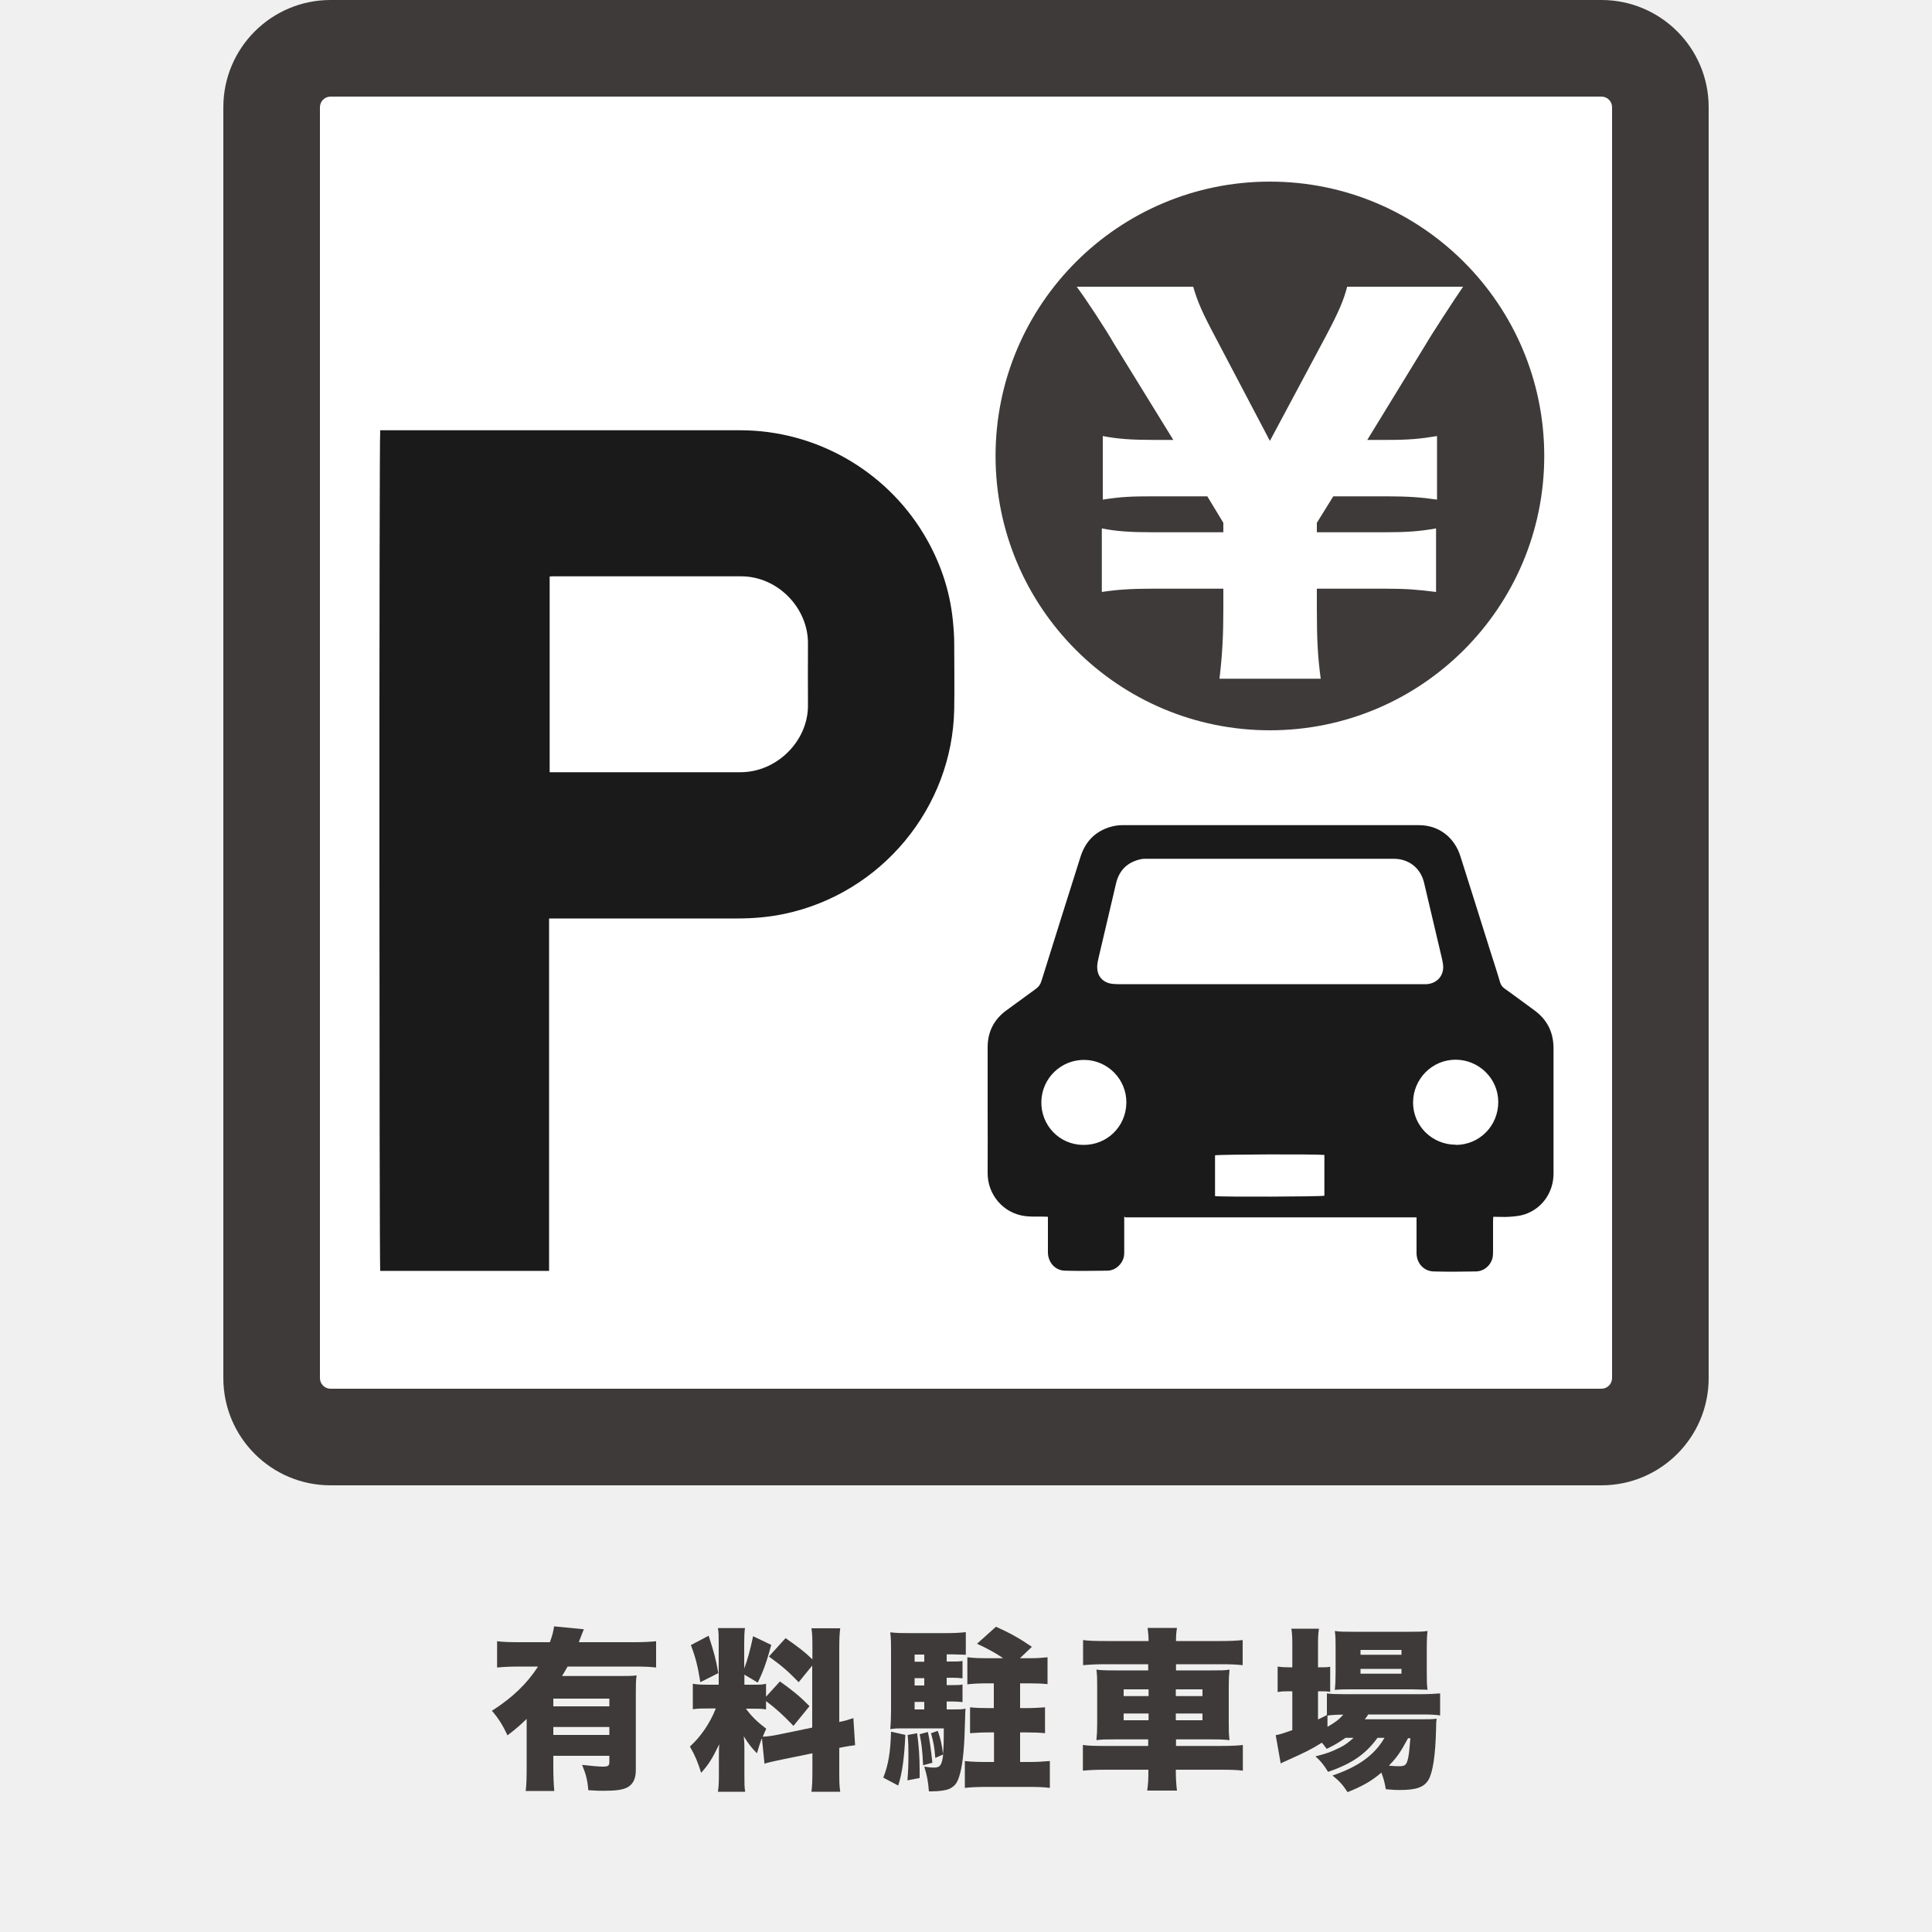
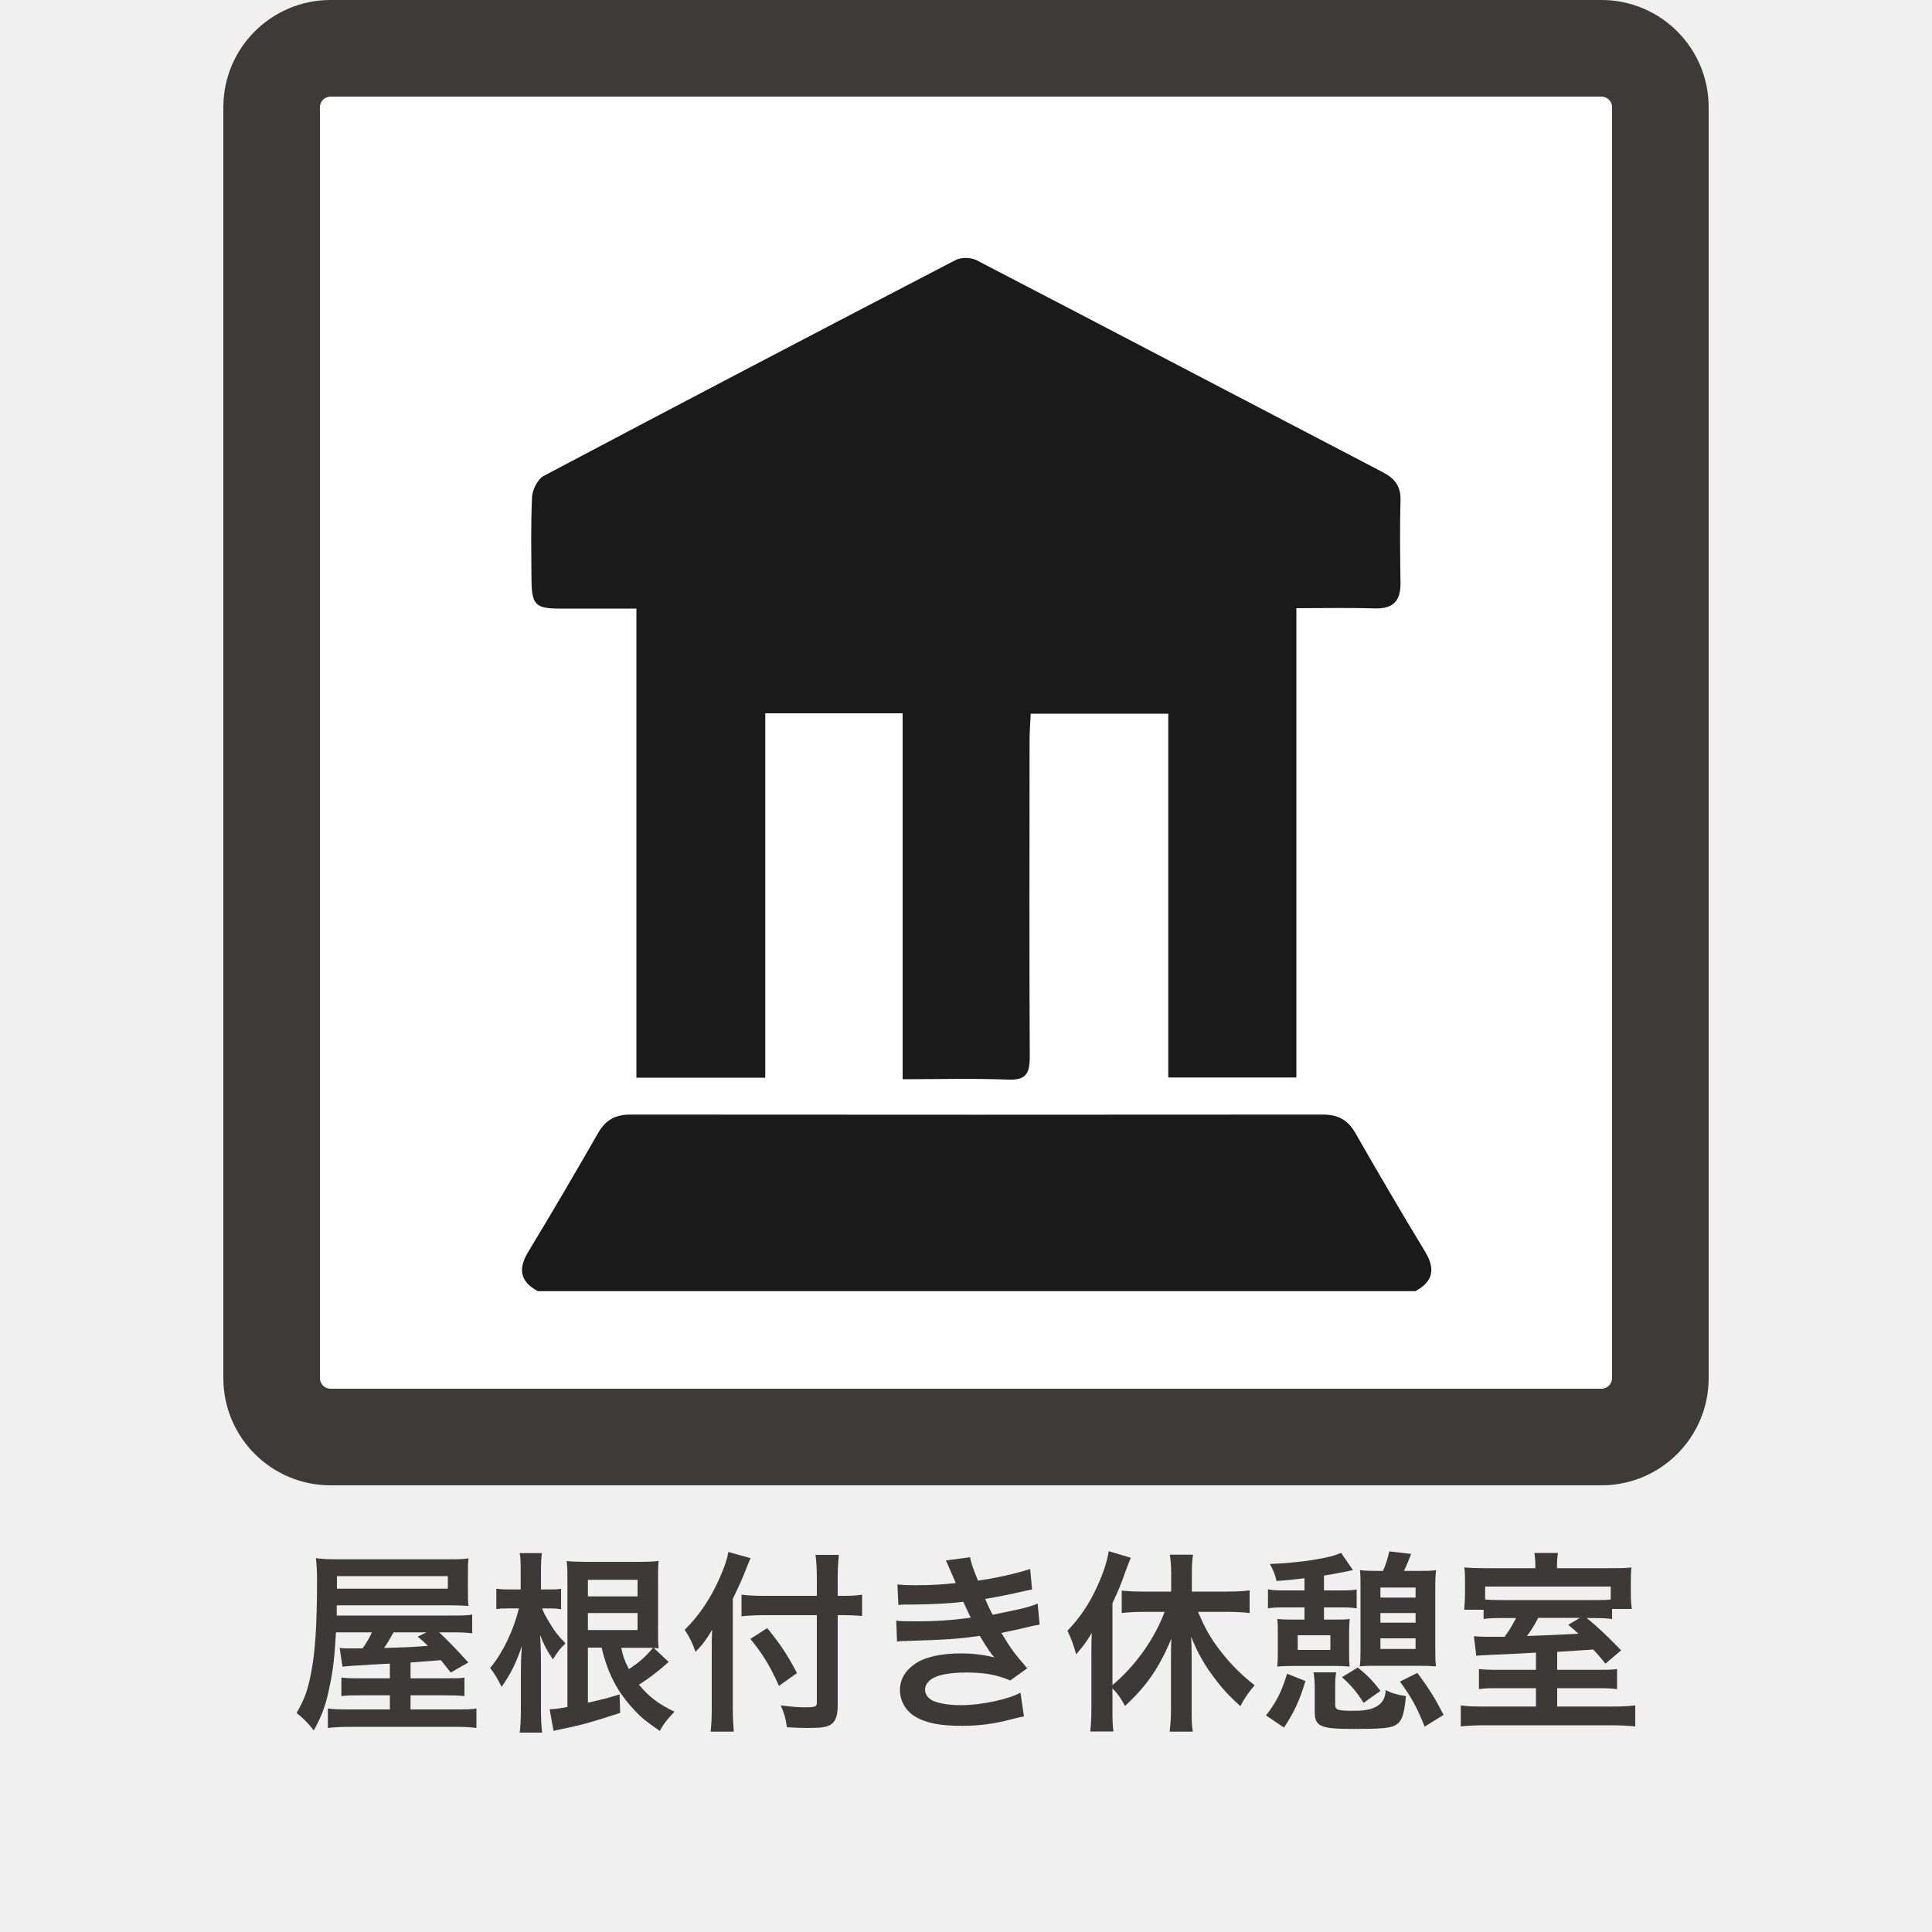
<svg xmlns="http://www.w3.org/2000/svg" id="_レイヤー_1" data-name="レイヤー 1" viewBox="0 0 100 100">
  <defs>
    <style>
      .cls-1 {
        fill: #fff;
      }

      .cls-2 {
        fill: #3e3a39;
      }

      .cls-3 {
        fill: #1a1a1a;
      }
+ 
+       .cls-4 {
+         fill: #3d3939;
+       }
    </style>
  </defs>
  <g>
-     <path class="cls-2" d="M28.64,91.48c0,.5,.02,.9,.05,1.22h-1.48c.04-.31,.05-.68,.05-1.24v-2.49c-.31,.3-.51,.48-.99,.85-.28-.58-.48-.89-.81-1.27,1.08-.69,1.81-1.4,2.39-2.29h-.97c-.49,0-.83,.02-1.15,.05v-1.36c.32,.04,.67,.05,1.15,.05h1.58c.12-.31,.18-.55,.22-.82l1.54,.15c-.04,.09-.13,.32-.26,.67h2.85c.5,0,.85-.02,1.15-.05v1.36c-.33-.04-.67-.05-1.15-.05h-3.43c-.09,.16-.16,.28-.29,.49h2.92c.45,0,.68,0,.94-.03-.04,.27-.04,.54-.04,1v3.9c0,.44-.14,.74-.45,.9-.23,.12-.59,.17-1.19,.17-.23,0-.41,0-.82-.03-.04-.52-.12-.82-.32-1.31,.45,.05,.85,.09,1.07,.09,.28,0,.34-.04,.34-.25v-.31h-2.9v.61Zm2.9-3.16v-.4h-2.9v.4h2.9Zm0,1.48v-.41h-2.9v.41h2.9Z" />
-     <path class="cls-2" d="M39.42,90c-.1,.27-.14,.41-.24,.75-.28-.28-.45-.5-.68-.88,.03,.39,.03,.41,.03,.7v1.3c0,.42,0,.63,.04,.87h-1.41c.04-.27,.05-.52,.05-.91v-.81c0-.32,0-.52,.02-.74-.37,.76-.56,1.06-.94,1.48-.16-.53-.32-.91-.58-1.36,.56-.51,1.03-1.19,1.34-1.97h-.34c-.42,0-.6,0-.85,.04v-1.32c.21,.04,.4,.05,.84,.05h.5v-2.13c0-.38,0-.58-.04-.8h1.4c-.03,.21-.04,.41-.04,.79v1.3c.17-.43,.32-1,.46-1.67l.94,.45c-.23,.85-.42,1.39-.7,1.95l-.69-.41v.52h.42c.38,0,.51,0,.7-.05v.67l.72-.79c.67,.48,1.04,.78,1.53,1.28l-.83,1.02c-.57-.59-.91-.9-1.42-1.28v.43c-.22-.04-.39-.04-.74-.04h-.3c.27,.38,.59,.69,1.05,1.04-.09,.2-.12,.26-.18,.41,.2,0,.53-.05,.82-.11l1.74-.36v-3.21l-.7,.86c-.58-.59-.78-.77-1.54-1.33l.86-.95c.69,.48,1,.72,1.39,1.1v-.48c0-.58,0-.82-.05-1.13h1.49c-.04,.32-.05,.56-.05,1.13v3.72c.29-.06,.46-.11,.73-.2l.09,1.4c-.21,.03-.44,.06-.82,.14v1.13c0,.58,0,.81,.05,1.14h-1.49c.04-.34,.05-.56,.05-1.15v-.84l-1.61,.33c-.51,.11-.68,.14-.87,.21l-.13-1.29Zm-2.74-5.33c.26,.8,.38,1.22,.5,1.93l-.93,.47c-.13-.82-.25-1.29-.49-1.92l.91-.48Z" />
-     <path class="cls-2" d="M46.86,89.8c-.05,1.14-.16,1.99-.37,2.62l-.77-.41c.26-.66,.37-1.31,.4-2.38l.74,.17Zm2.15-1.32h.32c.32,0,.46,0,.65-.04-.02,.13-.02,.21-.03,.62-.03,1.31-.1,2.13-.25,2.71-.13,.49-.25,.67-.56,.82-.18,.08-.53,.13-.92,.13h-.14c-.04-.51-.09-.79-.24-1.28,.25,.04,.37,.05,.5,.05,.32,0,.41-.12,.48-.68l-.41,.18c-.05-.62-.08-.74-.22-1.28l.35-.12c.15,.43,.21,.69,.27,1.2,.03-.32,.04-.61,.04-1.33h-2.16c-.23,0-.34,0-.61,.04,.03-.32,.04-.68,.04-.98v-3.09c0-.39,0-.58-.04-.94,.38,.04,.6,.04,.99,.04h1.88c.47,0,.76-.02,1.04-.05v1.17c-.2,0-.41-.02-.62-.02h-.37v.37h.33c.19,0,.32,0,.49-.03v.9c-.17-.02-.32-.03-.49-.03h-.33v.38h.33c.23,0,.34,0,.49-.03v.91c-.17-.02-.32-.03-.49-.03h-.33v.39Zm-1.54,1.23c.09,.64,.13,1.26,.13,1.91,0,.09,0,.23,0,.41l-.63,.12c.04-.55,.05-.81,.05-1.3,0-.42,0-.6-.04-1.05l.5-.09Zm.37-4.07h-.5v.37h.5v-.37Zm0,1.22h-.5v.38h.5v-.38Zm-.5,1.23v.39h.5v-.39h-.5Zm.69,1.57q.11,.47,.23,1.58l-.48,.13c-.04-.78-.07-1.06-.18-1.61l.42-.11Zm3.91-3.82c-.42-.29-.81-.5-1.37-.76l.98-.88c.7,.31,1.22,.6,1.86,1.04l-.62,.59h.5c.4,0,.65-.02,.93-.05v1.39c-.26-.03-.58-.04-.9-.04h-.52v1.28h.37c.36,0,.63-.02,.92-.04v1.34c-.28-.03-.59-.04-.92-.04h-.37v1.53h.47c.34,0,.74-.02,1.07-.05v1.39c-.32-.04-.65-.05-1.07-.05h-2.25c-.42,0-.82,.02-1.08,.05v-1.39c.32,.04,.74,.05,1.08,.05h.43v-1.53h-.32c-.34,0-.64,.02-.92,.04v-1.34c.28,.03,.55,.04,.91,.04h.32v-1.28h-.43c-.36,0-.67,.02-.94,.05v-1.4c.32,.04,.66,.05,.93,.05h.95Z" />
-     <path class="cls-2" d="M59.45,84.94c0-.27-.02-.42-.05-.68h1.52c-.04,.26-.05,.41-.05,.68h2.29c.57,0,.88-.02,1.16-.05v1.3c-.34-.04-.68-.05-1.12-.05h-2.33v.32h1.8c.54,0,.71,0,.97-.04-.03,.33-.04,.46-.04,.88v1.89c0,.42,0,.55,.04,.88-.28-.03-.44-.04-.98-.04h-1.79v.34h2.32c.56,0,.88-.02,1.14-.05v1.33c-.3-.04-.62-.05-1.18-.05h-2.29c0,.49,.02,.75,.06,1.08h-1.54c.05-.38,.06-.55,.06-1.08h-2.21c-.53,0-.91,.02-1.18,.05v-1.33c.27,.04,.6,.05,1.16,.05h2.22v-.34h-1.7c-.52,0-.71,0-.98,.04,.03-.32,.04-.5,.04-.88v-1.89c0-.38,0-.57-.04-.88,.26,.03,.44,.04,.97,.04h1.71v-.32h-2.25c-.43,0-.79,.02-1.12,.05v-1.3c.28,.04,.68,.05,1.16,.05h2.21Zm-1.29,2.5v.35h1.29v-.35h-1.29Zm0,1.25v.35h1.29v-.35h-1.29Zm4.08-.9v-.35h-1.38v.35h1.38Zm0,1.25v-.35h-1.38v.35h1.38Z" />
-     <path class="cls-2" d="M69.63,89.96c-.32,.22-.56,.37-.96,.56-.11-.14-.14-.19-.25-.32-.58,.36-.78,.46-1.91,.97-.07,.03-.13,.05-.22,.11l-.26-1.47c.19-.03,.26-.05,.86-.26v-2.01h-.13c-.23,0-.42,0-.63,.04v-1.32c.19,.03,.37,.04,.63,.04h.13v-.98c0-.5,0-.73-.05-1.02h1.43c-.05,.3-.05,.5-.05,1.02v.98h.1c.24,0,.39,0,.53-.03v1.3c-.18-.03-.27-.03-.5-.03h-.13v1.46c.17-.08,.21-.1,.46-.23v-1.12c.22,.03,.45,.04,.86,.04h4.03c.4,0,.73-.02,.97-.04v1.14c-.27-.04-.58-.05-.96-.05h-2.76c-.07,.11-.09,.14-.18,.25h2.86c.43,0,.59,0,.86-.03-.02,.15-.03,.27-.03,.55-.03,1.3-.16,2.21-.39,2.61-.23,.39-.64,.53-1.49,.53-.18,0-.31,0-.72-.04-.06-.35-.11-.54-.23-.86-.5,.43-.99,.71-1.75,1.01-.25-.38-.42-.57-.78-.86,1.33-.45,2.18-1.06,2.69-1.95h-.36c-.62,.85-1.33,1.34-2.56,1.76-.22-.35-.34-.52-.65-.8,.58-.15,.81-.23,1.23-.44,.3-.14,.51-.31,.74-.52h-.44Zm-.92-.58c.4-.23,.6-.38,.82-.63-.34,0-.67,.02-.82,.05v.58Zm1.21-1.94c-.32,0-.62,0-.83,.03,.03-.29,.04-.53,.04-.93v-1.27c0-.37,0-.57-.04-.85,.27,.04,.5,.04,.96,.04h2.85c.49,0,.73,0,.99-.04-.03,.26-.04,.44-.04,.95v1.18c0,.4,0,.65,.04,.91q-.17,0-.81-.02h-3.17Zm.5-1.79h2.12v-.25h-2.12v.25Zm0,.98h2.12v-.25h-2.12v.25Zm2.46,3.34c-.41,.76-.57,.98-.99,1.42,.2,.02,.36,.03,.5,.03,.36,0,.42-.06,.51-.5,.04-.22,.06-.47,.1-.95h-.13Z" />
+     <path class="cls-1" d="M17.11,2.5H82.89c1.68,0,3.04,1.36,3.04,3.04V71.33c0,1.68-1.36,3.05-3.05,3.05H17.11c-1.68,0-3.04-1.36-3.04-3.04V5.54c0-1.68,1.36-3.04,3.04-3.04Z" />
+     <path class="cls-2" d="M82.89,5c.3,0,.55,.24,.55,.55V71.33c0,.3-.24,.55-.55,.55H17.11c-.3,0-.55-.24-.55-.55V5.55c0-.3,.24-.55,.55-.55H82.89M82.89,0H17.11C14.05,0,11.56,2.48,11.56,5.55V71.33c0,3.06,2.48,5.55,5.55,5.55H82.89c3.06,0,5.55-2.48,5.55-5.55V5.55C88.44,2.48,85.95,0,82.89,0h0Z" />
  </g>
+   <path class="cls-3" d="M27.84,66.83c-.94-.5-1.03-1.17-.49-2.05,1.23-2.03,2.43-4.08,3.61-6.14,.38-.67,.9-.95,1.66-.95,11.96,.01,23.91,.01,35.87,0,.76,0,1.28,.28,1.66,.95,1.18,2.06,2.38,4.11,3.61,6.14,.54,.89,.43,1.55-.5,2.05H27.84Z" />
+   <path class="cls-3" d="M46.74,36.92h-7.13v18.86h-6.67V31.5c-1.42,0-2.71,0-3.99,0-1.23,0-1.43-.21-1.44-1.47-.01-1.44-.04-2.89,.03-4.32,.02-.37,.29-.9,.59-1.07,7.1-3.76,14.21-7.48,21.33-11.18,.29-.15,.78-.14,1.07,0,7.03,3.65,14.04,7.33,21.06,10.99,.61,.32,.92,.73,.9,1.44-.04,1.44-.02,2.88,0,4.32,0,.9-.39,1.31-1.32,1.28-1.32-.04-2.65-.01-4.07-.01v24.29h-6.63v-18.83h-7.12c-.02,.45-.06,.9-.06,1.35,0,5.48-.02,10.96,.01,16.43,0,.89-.23,1.2-1.15,1.16-1.76-.07-3.52-.02-5.43-.02v-18.96Z" />
  <g>
-     <g>
-       <path class="cls-1" d="M17.11,2.5H82.89c1.68,0,3.05,1.36,3.05,3.05V71.33c0,1.68-1.36,3.05-3.05,3.05H17.11c-1.68,0-3.04-1.36-3.04-3.04V5.54c0-1.68,1.36-3.04,3.04-3.04Z" />
-       <path class="cls-2" d="M82.89,5c.3,0,.55,.24,.55,.55V71.33c0,.3-.24,.55-.55,.55H17.11c-.3,0-.55-.24-.55-.55V5.55c0-.3,.24-.55,.55-.55H82.89M82.89,0H17.11C14.05,0,11.56,2.48,11.56,5.55V71.33c0,3.06,2.48,5.55,5.55,5.55H82.89c3.06,0,5.55-2.48,5.55-5.55V5.55C88.44,2.48,85.95,0,82.89,0h0Z" />
-     </g>
-     <g>
-       <path class="cls-3" d="M28.42,47.54v18.24c-2.93,0-5.83,0-8.74,0-.05-.16-.06-43.25,0-43.51,.1,0,.2,0,.31,0,6.11,0,12.21,0,18.32,0,3.9,0,7.51,2.07,9.5,5.37,.83,1.38,1.35,2.87,1.51,4.48,.04,.4,.07,.8,.07,1.19,0,1.13,.02,2.26,0,3.39-.09,5.11-3.77,9.54-8.78,10.6-.81,.17-1.62,.24-2.45,.24-3.18,0-6.36,0-9.54,0-.05,0-.1,0-.19,0Zm.02-7.57c.1,0,.19,0,.28,0,3.2,0,6.41,0,9.61,0,1.88,0,3.51-1.62,3.49-3.48,0-1.06-.01-2.11,0-3.17,.02-1.84-1.56-3.5-3.48-3.49-.47,0-.95,0-1.42,0-2.74,0-5.47,0-8.21,0-.09,0-.17,0-.26,.01v10.13Z" />
-       <path class="cls-3" d="M58.19,62.97c0,.61,0,1.2,0,1.78,0,.1,0,.2-.02,.3-.09,.4-.44,.71-.85,.72-.73,.01-1.47,.02-2.2,0-.5-.01-.87-.42-.88-.94,0-.52,0-1.03,0-1.55,0-.09,0-.18,0-.3-.1,0-.19-.01-.27-.01-.29,0-.59,.01-.87-.02-1.18-.13-2-1.14-1.98-2.26,.01-1.12,0-2.24,0-3.35,0-1.04,0-2.09,0-3.13,0-.81,.33-1.45,.98-1.92,.49-.36,.98-.72,1.48-1.08,.17-.12,.27-.25,.33-.45,.66-2.13,1.34-4.26,2.01-6.39,.25-.81,.77-1.35,1.59-1.58,.18-.05,.38-.08,.57-.08,5.12,0,10.24,0,15.37,0,1.01,0,1.83,.62,2.14,1.61,.51,1.6,1.01,3.2,1.51,4.79,.18,.57,.37,1.14,.54,1.72,.04,.14,.11,.25,.24,.34,.51,.36,1.01,.74,1.52,1.11,.68,.49,1.01,1.14,1.01,1.99,0,2.16,0,4.32,0,6.48,0,.97-.6,1.82-1.51,2.11-.24,.08-.5,.1-.76,.12-.27,.02-.55,0-.85,0,0,.1-.01,.18-.01,.26,0,.49,0,.98,0,1.48,0,.13,0,.27-.03,.4-.1,.39-.44,.68-.86,.69-.73,.01-1.45,.02-2.18,0-.51-.01-.88-.42-.89-.93,0-.53,0-1.05,0-1.58,0-.09,0-.18,0-.29h-15.07Zm7.53-12.03c2.62,0,5.24,0,7.86,0,.09,0,.18,0,.28,0,.58-.05,.93-.52,.82-1.09-.01-.06-.02-.11-.03-.17-.31-1.33-.63-2.66-.94-3.99-.18-.76-.79-1.24-1.57-1.24-4.27,0-8.54,0-12.81,0-.09,0-.18,0-.27,.02-.71,.15-1.14,.58-1.3,1.28-.29,1.27-.6,2.53-.89,3.79-.04,.17-.08,.34-.08,.52,0,.42,.24,.74,.65,.84,.14,.03,.28,.04,.42,.04,2.63,0,5.25,0,7.88,0Zm9.63,8.32c1.23,0,2.2-.99,2.2-2.22,0-1.21-1-2.19-2.21-2.19-1.22,0-2.2,1-2.2,2.22,0,1.21,.99,2.18,2.21,2.18Zm-17.05-2.17c.02-1.21-.95-2.21-2.16-2.23-1.21-.02-2.21,.94-2.24,2.15-.03,1.23,.93,2.24,2.16,2.25,1.23,.02,2.22-.94,2.24-2.17Zm4.59,4.82c.4,.05,5.49,.03,5.66-.02v-2.11c-.44-.05-5.48-.03-5.66,.02v2.11Z" />
-     </g>
-     <circle class="cls-2" cx="65.73" cy="23.6" r="14.2" />
-     <path class="cls-1" d="M63.12,35.13c.15-1.27,.2-2.24,.2-3.61v-1.05h-3.66c-1.12,0-1.85,.05-2.63,.17v-3.29c.73,.15,1.49,.2,2.63,.2h3.66v-.49l-.83-1.37h-2.78c-1.17,0-1.66,.02-2.63,.17v-3.29c.78,.15,1.49,.2,2.63,.2h1.02l-3.05-4.95c-.51-.88-1.46-2.32-1.95-2.98h6.03c.22,.76,.46,1.32,1.12,2.56l2.85,5.42,2.88-5.39c.71-1.34,.93-1.88,1.12-2.59h6c-.44,.63-1.71,2.59-1.93,2.98l-3.03,4.95h1c1.15,0,1.71-.05,2.61-.2v3.29c-.81-.12-1.51-.17-2.61-.17h-2.76l-.85,1.37v.49h3.56c1.1,0,1.78-.05,2.61-.2v3.29c-.93-.12-1.54-.17-2.61-.17h-3.56v1.05c0,1.63,.05,2.49,.2,3.61h-5.25Z" />
+     <path class="cls-4" d="M20.18,86.11q-.06,0-.79,.04c-1.03,.06-1.5,.09-1.66,.12l-.15-.97c.23,.02,.26,.02,.44,.02h.75c.21-.31,.34-.53,.48-.83h-1.86c-.07,1.25-.15,1.98-.34,2.85-.18,.91-.39,1.47-.81,2.23-.29-.38-.52-.61-.89-.91,.38-.64,.57-1.14,.73-1.96,.23-1.1,.33-2.56,.33-4.91,0-.5-.02-.81-.06-1.14,.35,.05,.68,.06,1.31,.06h5.49c.51,0,.79,0,1.1-.05-.03,.31-.03,.45-.03,.8v.94c0,.34,0,.46,.03,.72-.37-.02-.65-.03-1.07-.03h-5.75v.53s5.85,0,5.85,0c.63,0,.88,0,1.16-.05v.97c-.32-.04-.54-.05-1.06-.05h-.65c.38,.35,.83,.81,1.51,1.56l-.91,.52-.51-.64q-.53,.04-1.57,.12v.82h1.79c.62,0,.77,0,1-.04v.96c-.32-.03-.58-.04-1.01-.04h-1.78v.73h2.2c.7,0,.95,0,1.21-.05v1.01c-.33-.05-.66-.06-1.33-.06h-5.1c-.57,0-.94,.02-1.26,.06v-1.01c.25,.04,.55,.05,1.16,.05h2.05v-.73h-1.48c-.45,0-.72,0-1.03,.04v-.96c.26,.03,.44,.04,1.04,.04h1.47v-.76Zm3-3.88v-.65h-5.74v.65h5.74Zm-2.81,2.26c-.2,.36-.31,.55-.49,.81,.8-.03,1.31-.04,1.52-.06,.08,0,.33-.02,.75-.05-.18-.18-.27-.26-.53-.48l.46-.22h-1.71Z" />
+     <path class="cls-4" d="M28.06,83.25c.08,.22,.17,.39,.4,.77,.25,.42,.42,.64,.81,1.04-.28,.26-.44,.48-.65,.83-.32-.47-.45-.72-.67-1.27,.03,.33,.05,.83,.05,1.45v2.39c0,.52,.02,.9,.06,1.22h-1.16c.04-.32,.06-.72,.06-1.22v-1.84c0-.4,.01-.81,.05-1.42-.28,.84-.57,1.44-1.05,2.11q-.28-.59-.59-.97c.68-.84,1.2-1.93,1.49-3.09h-.5c-.24,0-.44,0-.67,.04v-1.06c.19,.03,.37,.04,.67,.04h.59v-.84c0-.53,0-.76-.05-1.04h1.15c-.04,.26-.05,.56-.05,1.04v.84h.43c.27,0,.44,0,.61-.04v1.06c-.21-.03-.39-.04-.59-.04h-.39Zm6.55,2.77c-.53,.48-1.04,.87-1.54,1.18,.54,.64,1,.99,1.84,1.4-.36,.37-.56,.62-.76,.99-.72-.5-.92-.65-1.31-1.07-.87-.92-1.38-1.88-1.7-3.24h-.71v2.85c.84-.19,.99-.23,1.64-.43l.03,.96c-1.58,.51-1.94,.61-2.9,.81-.32,.06-.38,.08-.55,.12l-.2-1.12c.28-.01,.48-.03,.92-.12v-6.5c0-.44,0-.71-.04-1.05,.3,.03,.57,.04,1.05,.04h2.66c.51,0,.8-.01,1.05-.05-.03,.28-.03,.51-.03,1.09v2.38c0,.6,0,.79,.03,1.06-.13-.02-.15-.02-.25-.02l.77,.72Zm-1.61-3.39v-.86h-2.57v.86h2.57Zm-2.57,1.74h2.57v-.88h-2.57v.88Zm1.72,.91c.12,.51,.16,.64,.4,1.11,.47-.29,.87-.64,1.25-1.1-.25,0-.37,0-.63,0h-1.02Z" />
+     <path class="cls-4" d="M37.93,88.43c0,.45,.02,.82,.05,1.2h-1.2c.04-.36,.06-.7,.06-1.2v-2.95c0-.49,0-.72,.02-1.12-.34,.56-.5,.77-.86,1.14-.15-.44-.3-.75-.56-1.14,.78-.78,1.37-1.66,1.85-2.78,.24-.55,.35-.89,.41-1.25l1.15,.32c-.07,.15-.14,.32-.24,.58-.12,.33-.4,.96-.68,1.52v5.68Zm4.35-6.71c0-.48-.02-.89-.07-1.24h1.21c-.04,.38-.06,.74-.06,1.24v.88h.29c.44,0,.71-.02,.97-.06v1.1c-.27-.02-.59-.04-.94-.04h-.32v4.67c0,.52-.11,.83-.34,.98-.22,.15-.49,.19-1.23,.19-.36,0-.63-.01-1.06-.04-.06-.44-.13-.7-.32-1.13,.57,.07,.88,.1,1.23,.1,.56,0,.64-.03,.64-.25v-4.52h-2.72c-.41,0-.85,.02-1.18,.06v-1.12c.31,.04,.67,.06,1.13,.06h2.77v-.88Zm-2.57,2.55c.69,.84,1.07,1.42,1.54,2.33l-.93,.66c-.48-1.06-.83-1.63-1.48-2.43l.87-.56Z" />
+     <path class="cls-4" d="M46.45,82.01c.29,.03,.52,.04,.96,.04,.76,0,1.3-.03,2.06-.11q-.03-.08-.11-.26c-.25-.58-.39-.89-.4-.91l1.25-.17c.04,.25,.14,.55,.41,1.21,.85-.11,2.01-.37,2.7-.6l.1,1.06q-.1,.02-.34,.07c-.67,.16-1.78,.38-2.09,.42,.16,.37,.22,.5,.39,.82,.86-.18,1.32-.28,1.38-.29,.57-.14,.69-.18,.95-.29l.1,1.09c-.19,.03-.4,.07-.63,.13-.41,.1-.74,.17-.98,.22q-.25,.05-.37,.08c.52,.86,.68,1.07,1.34,1.83l-.88,.63c-.72-.3-1.32-.41-2.3-.41-.76,0-1.34,.1-1.68,.28-.28,.16-.43,.37-.43,.61s.17,.47,.43,.58c.32,.14,.85,.22,1.43,.22,1.04,0,2.45-.3,3.08-.65l.18,1.23q-.19,.03-.65,.15c-.85,.23-1.68,.34-2.56,.34-1.15,0-1.88-.15-2.44-.49-.48-.3-.77-.81-.77-1.37s.3-1.04,.84-1.39c.52-.33,1.32-.5,2.33-.5,.61,0,1.19,.07,1.73,.21-.16-.15-.35-.43-.77-1.12-1.06,.16-1.7,.2-3.87,.27-.17,0-.24,0-.41,.03l-.04-1.09c.29,.04,.35,.04,1.03,.04,1.05,0,1.88-.06,2.83-.19-.06-.12-.1-.18-.18-.37-.1-.21-.13-.27-.21-.45-.8,.09-1.52,.13-2.68,.14-.42,0-.47,0-.68,.02l-.05-1.06Z" />
+     <path class="cls-4" d="M57.58,88.46c0,.43,0,.8,.05,1.16h-1.2c.04-.38,.06-.68,.06-1.17v-2.81c0-.5,0-.71,.02-1.12-.28,.47-.44,.68-.81,1.11-.13-.49-.26-.84-.45-1.22,.68-.72,1.15-1.42,1.56-2.34,.3-.66,.47-1.17,.58-1.78l1.14,.34c-.12,.3-.17,.42-.28,.72-.25,.72-.38,1.01-.67,1.63v4.24c1.17-.97,2.19-2.41,2.7-3.79h-1.14c-.35,0-.75,.02-1.08,.06v-1.16c.3,.03,.69,.05,1.08,.05h1.48v-.94c0-.34-.02-.64-.07-.97h1.2c-.05,.32-.06,.61-.06,.97v.94h1.86c.4,0,.8-.02,1.13-.06v1.17c-.32-.04-.71-.06-1.1-.06h-1.57c.39,.91,.64,1.34,1.14,2,.53,.69,1.08,1.24,1.79,1.8-.33,.39-.51,.64-.74,1.08-.6-.55-.87-.84-1.24-1.32-.61-.79-.96-1.41-1.31-2.28,.02,.32,.03,.59,.03,1.01v2.79c0,.46,0,.78,.06,1.12h-1.2c.04-.34,.07-.74,.07-1.11v-2.66c0-.33,0-.72,.02-1.05-.62,1.5-1.29,2.47-2.4,3.49-.26-.47-.38-.64-.65-.91v1.07Z" />
+     <path class="cls-4" d="M65.53,88.79c.54-.71,.79-1.19,1.09-2.16l.95,.38c-.32,1.05-.57,1.58-1.11,2.41l-.93-.63Zm1.99-7.1c-.59,.07-.84,.1-1.45,.14-.06-.3-.15-.53-.34-.88,1.55-.05,3.22-.32,3.68-.58l.62,.9c-.79,.16-1.04,.21-1.5,.28v.77h.95c.36,0,.54-.01,.74-.05v.98c-.22-.04-.42-.05-.76-.05h-.93v.63h.5c.38,0,.61,0,.83-.03-.02,.21-.03,.37-.03,.71v1.05c0,.36,0,.51,.03,.7-.2-.02-.37-.03-.79-.03h-2.16c-.36,0-.55,.01-.8,.03,.02-.2,.03-.42,.03-.74v-.98c0-.29,0-.53-.03-.74,.21,.02,.44,.03,.8,.03h.61v-.63h-1.15c-.31,0-.52,.01-.74,.05v-.99c.24,.05,.44,.06,.76,.06h1.13v-.63Zm-.35,3.71h1.69v-.76h-1.69v.76Zm1.99,1.16c-.04,.24-.05,.37-.05,.68v.97c0,.31,.11,.34,1.04,.34q1.56,0,1.57-1.07c.32,.16,.62,.25,1.05,.31-.09,.98-.21,1.31-.55,1.51-.27,.15-.77,.19-2.17,.19-1.71,0-2-.13-2-.89v-1.25c0-.3-.02-.53-.06-.79h1.17Zm1.42,1.58c-.34-.55-.65-.91-1.12-1.33l.82-.5c.49,.4,.79,.7,1.17,1.21l-.87,.62Zm2.8-6.83c.44,0,.73,0,.95-.04-.03,.26-.04,.47-.04,1.03v2.98c0,.46,0,.7,.04,.97-.3-.02-.52-.03-.9-.03h-2.12c-.48,0-.58,0-.93,.03,.03-.19,.04-.45,.04-.82v-3.23c0-.49,0-.67-.03-.93,.25,.03,.5,.04,.9,.04h.29c.14-.29,.23-.59,.33-1.01l1.13,.13q-.06,.14-.17,.43c-.06,.15-.12,.27-.2,.45h.71Zm-1.93,1.38h1.82v-.52h-1.82v.52Zm0,1.3h1.82v-.5h-1.82v.5Zm0,1.36h1.82v-.55h-1.82v.55Zm2.29,4.02c-.41-1.02-.66-1.48-1.28-2.33l.9-.45c.6,.8,.91,1.3,1.36,2.17l-.98,.61Z" />
+     <path class="cls-4" d="M79.5,85.54q-.65,.04-2.21,.11c-.48,.02-.78,.04-.88,.05l-.12-1.01c.26,.02,.42,.03,.73,.03,.18,0,.41,0,.86,0,.23-.32,.42-.63,.59-.97h-.48c-.67,0-.91,0-1.2,.05v-.48h-1q0-.16,.02-.34c.01-.13,.02-.36,.02-.6v-.51c0-.3,0-.49-.04-.74,.36,.03,.67,.04,1.24,.04h2.44v-.14c0-.24-.02-.45-.05-.65h1.22c-.03,.19-.05,.4-.05,.65v.14h2.59c.62,0,.95,0,1.26-.04-.02,.23-.03,.36-.03,.78v.55c0,.32,.02,.57,.05,.82h-1.02v.52c-.29-.04-.49-.05-1.08-.05h-.23c.65,.54,.81,.69,1.78,1.67l-.81,.69c-.32-.39-.43-.52-.63-.73q-.64,.04-1.87,.12v.93h2.09c.5,0,.7,0,1.01-.04v1.04c-.32-.04-.55-.05-1.03-.05h-2.07v.95h2.8c.62,0,.93-.02,1.24-.06v1.09c-.35-.04-.75-.06-1.37-.06h-6.31c-.61,0-1.01,.02-1.35,.06v-1.09c.32,.05,.63,.06,1.24,.06h2.65v-.95h-1.9c-.5,0-.73,0-1.05,.05v-1.04c.29,.03,.48,.04,1.07,.04h1.88v-.88Zm3.87-3.42h-6.5v.67c.23,.02,.47,.03,1,.03h4.46c.57,0,.82,0,1.04-.03v-.67Zm-3.75,1.62c-.23,.42-.33,.59-.58,.94q1.87-.07,2.66-.12c-.2-.18-.27-.25-.53-.46l.61-.36h-2.16Z" />
  </g>
</svg>
